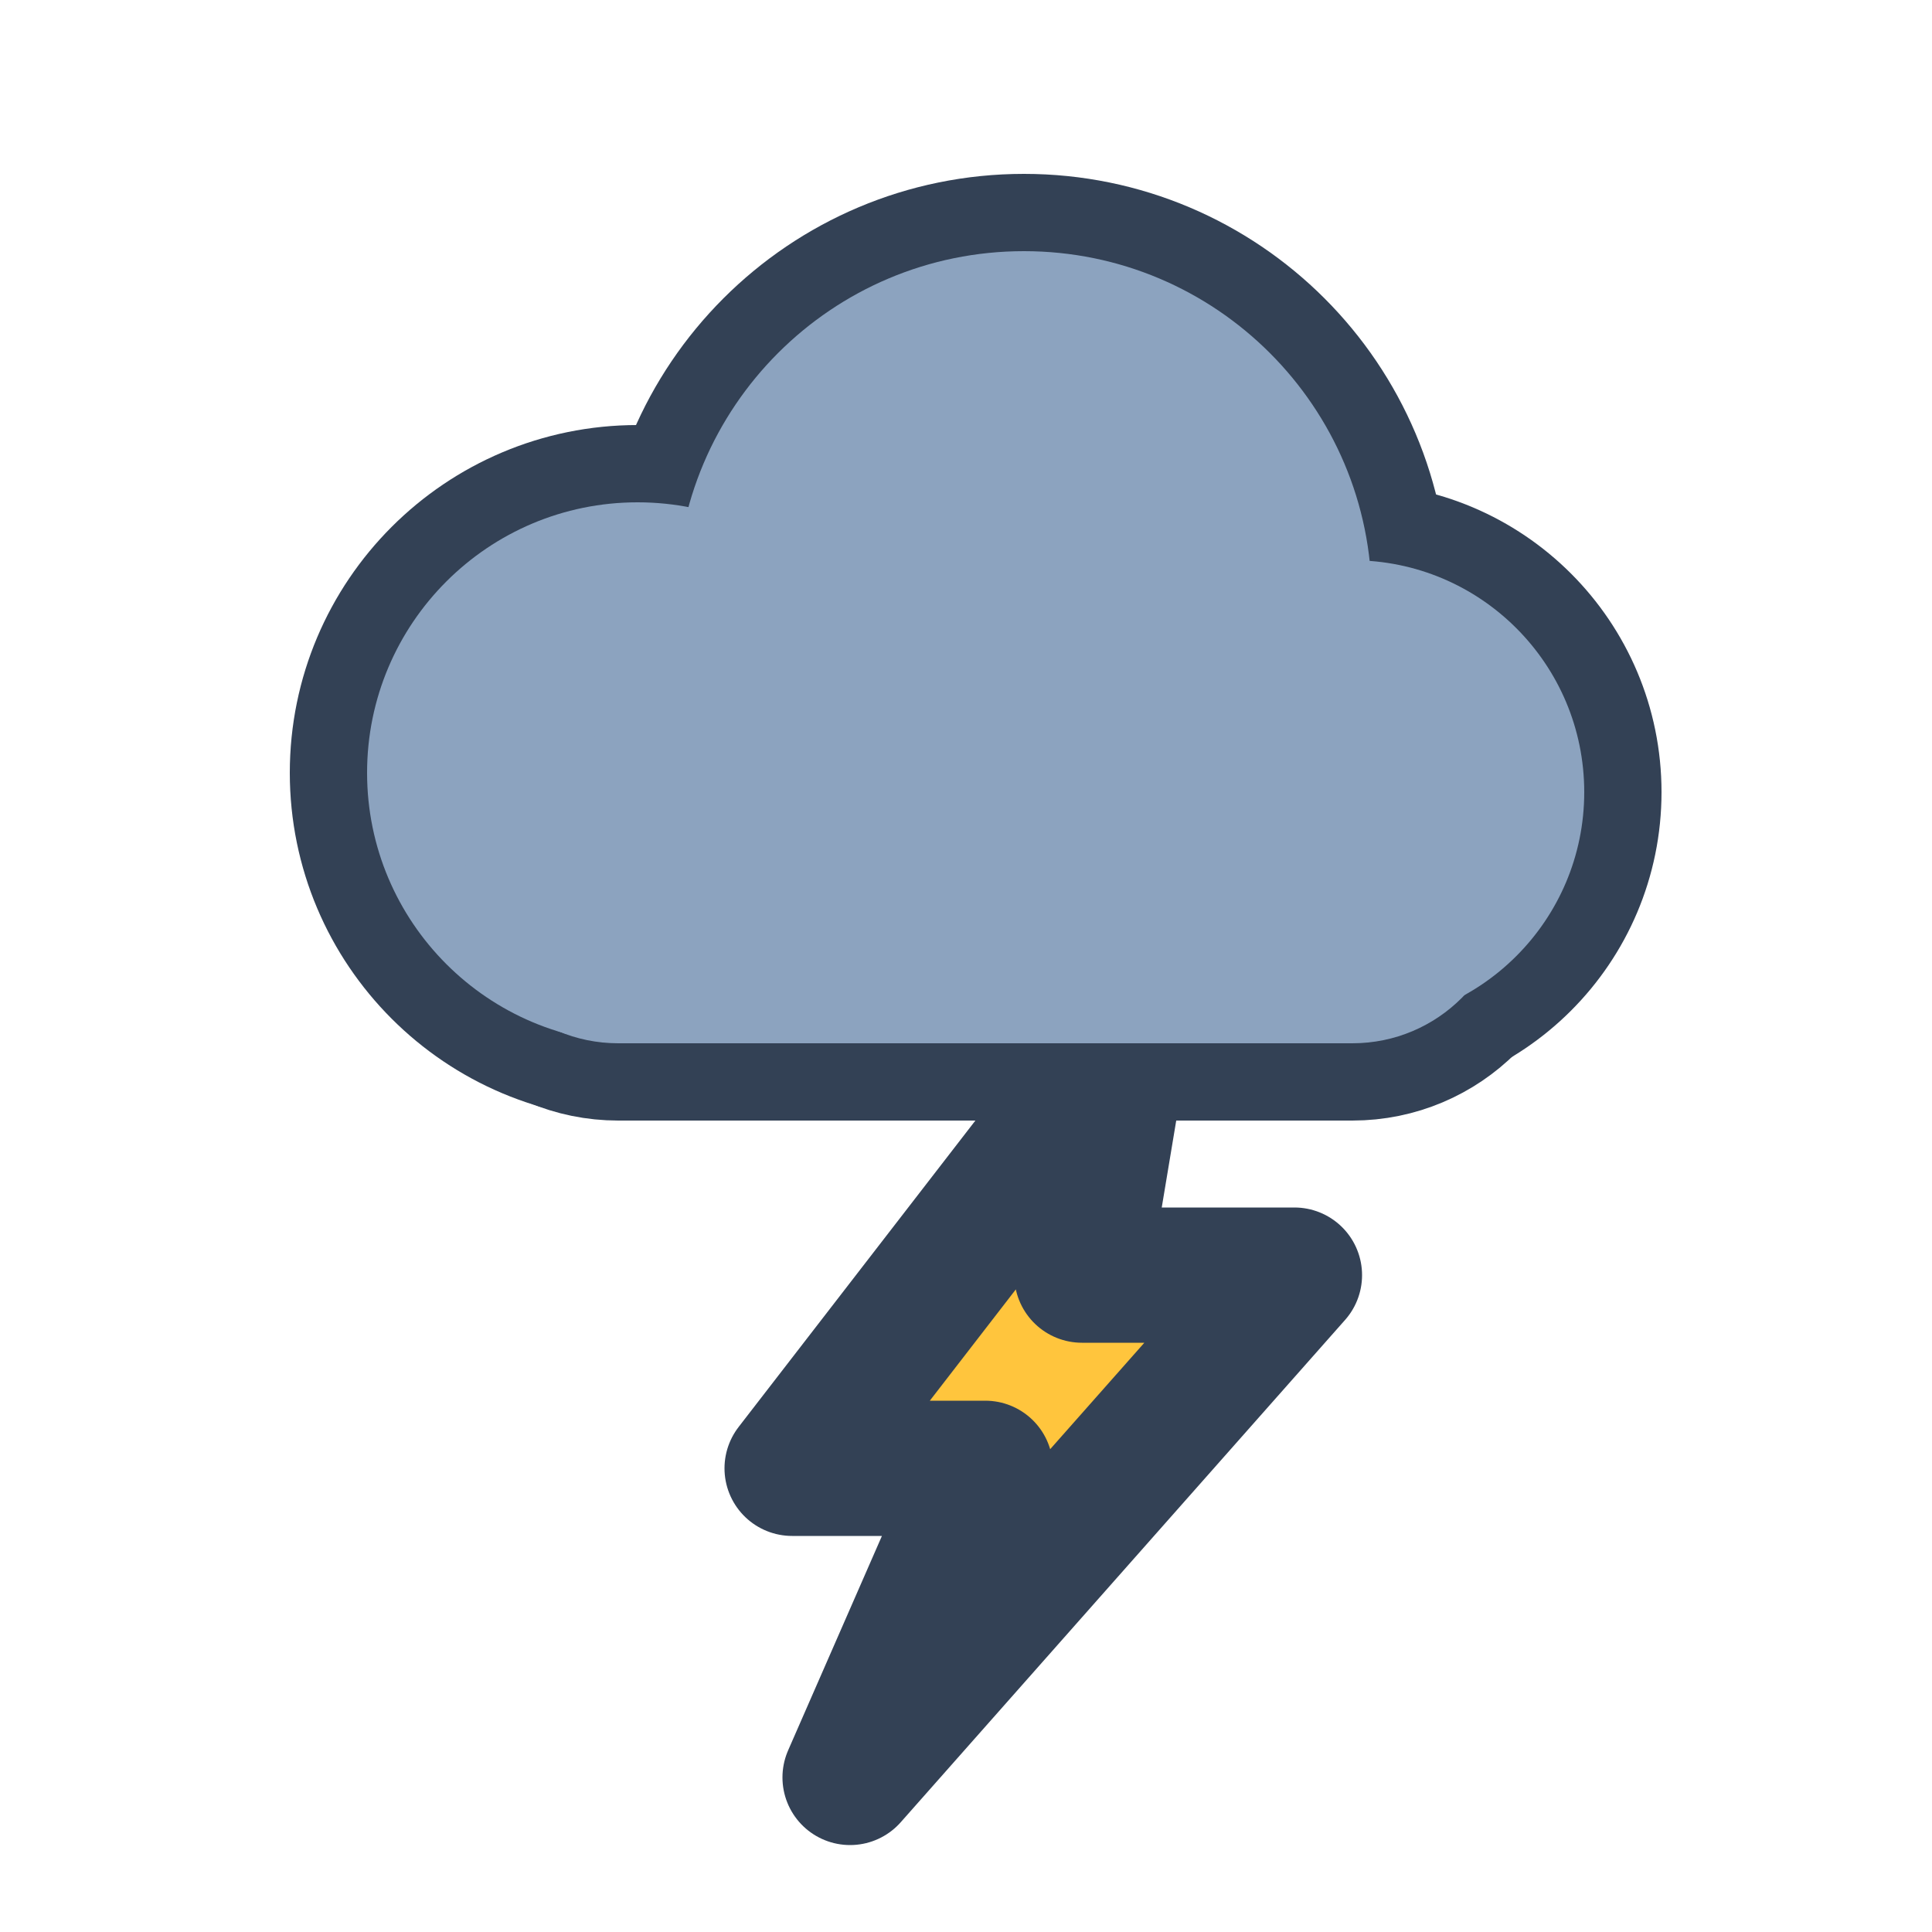
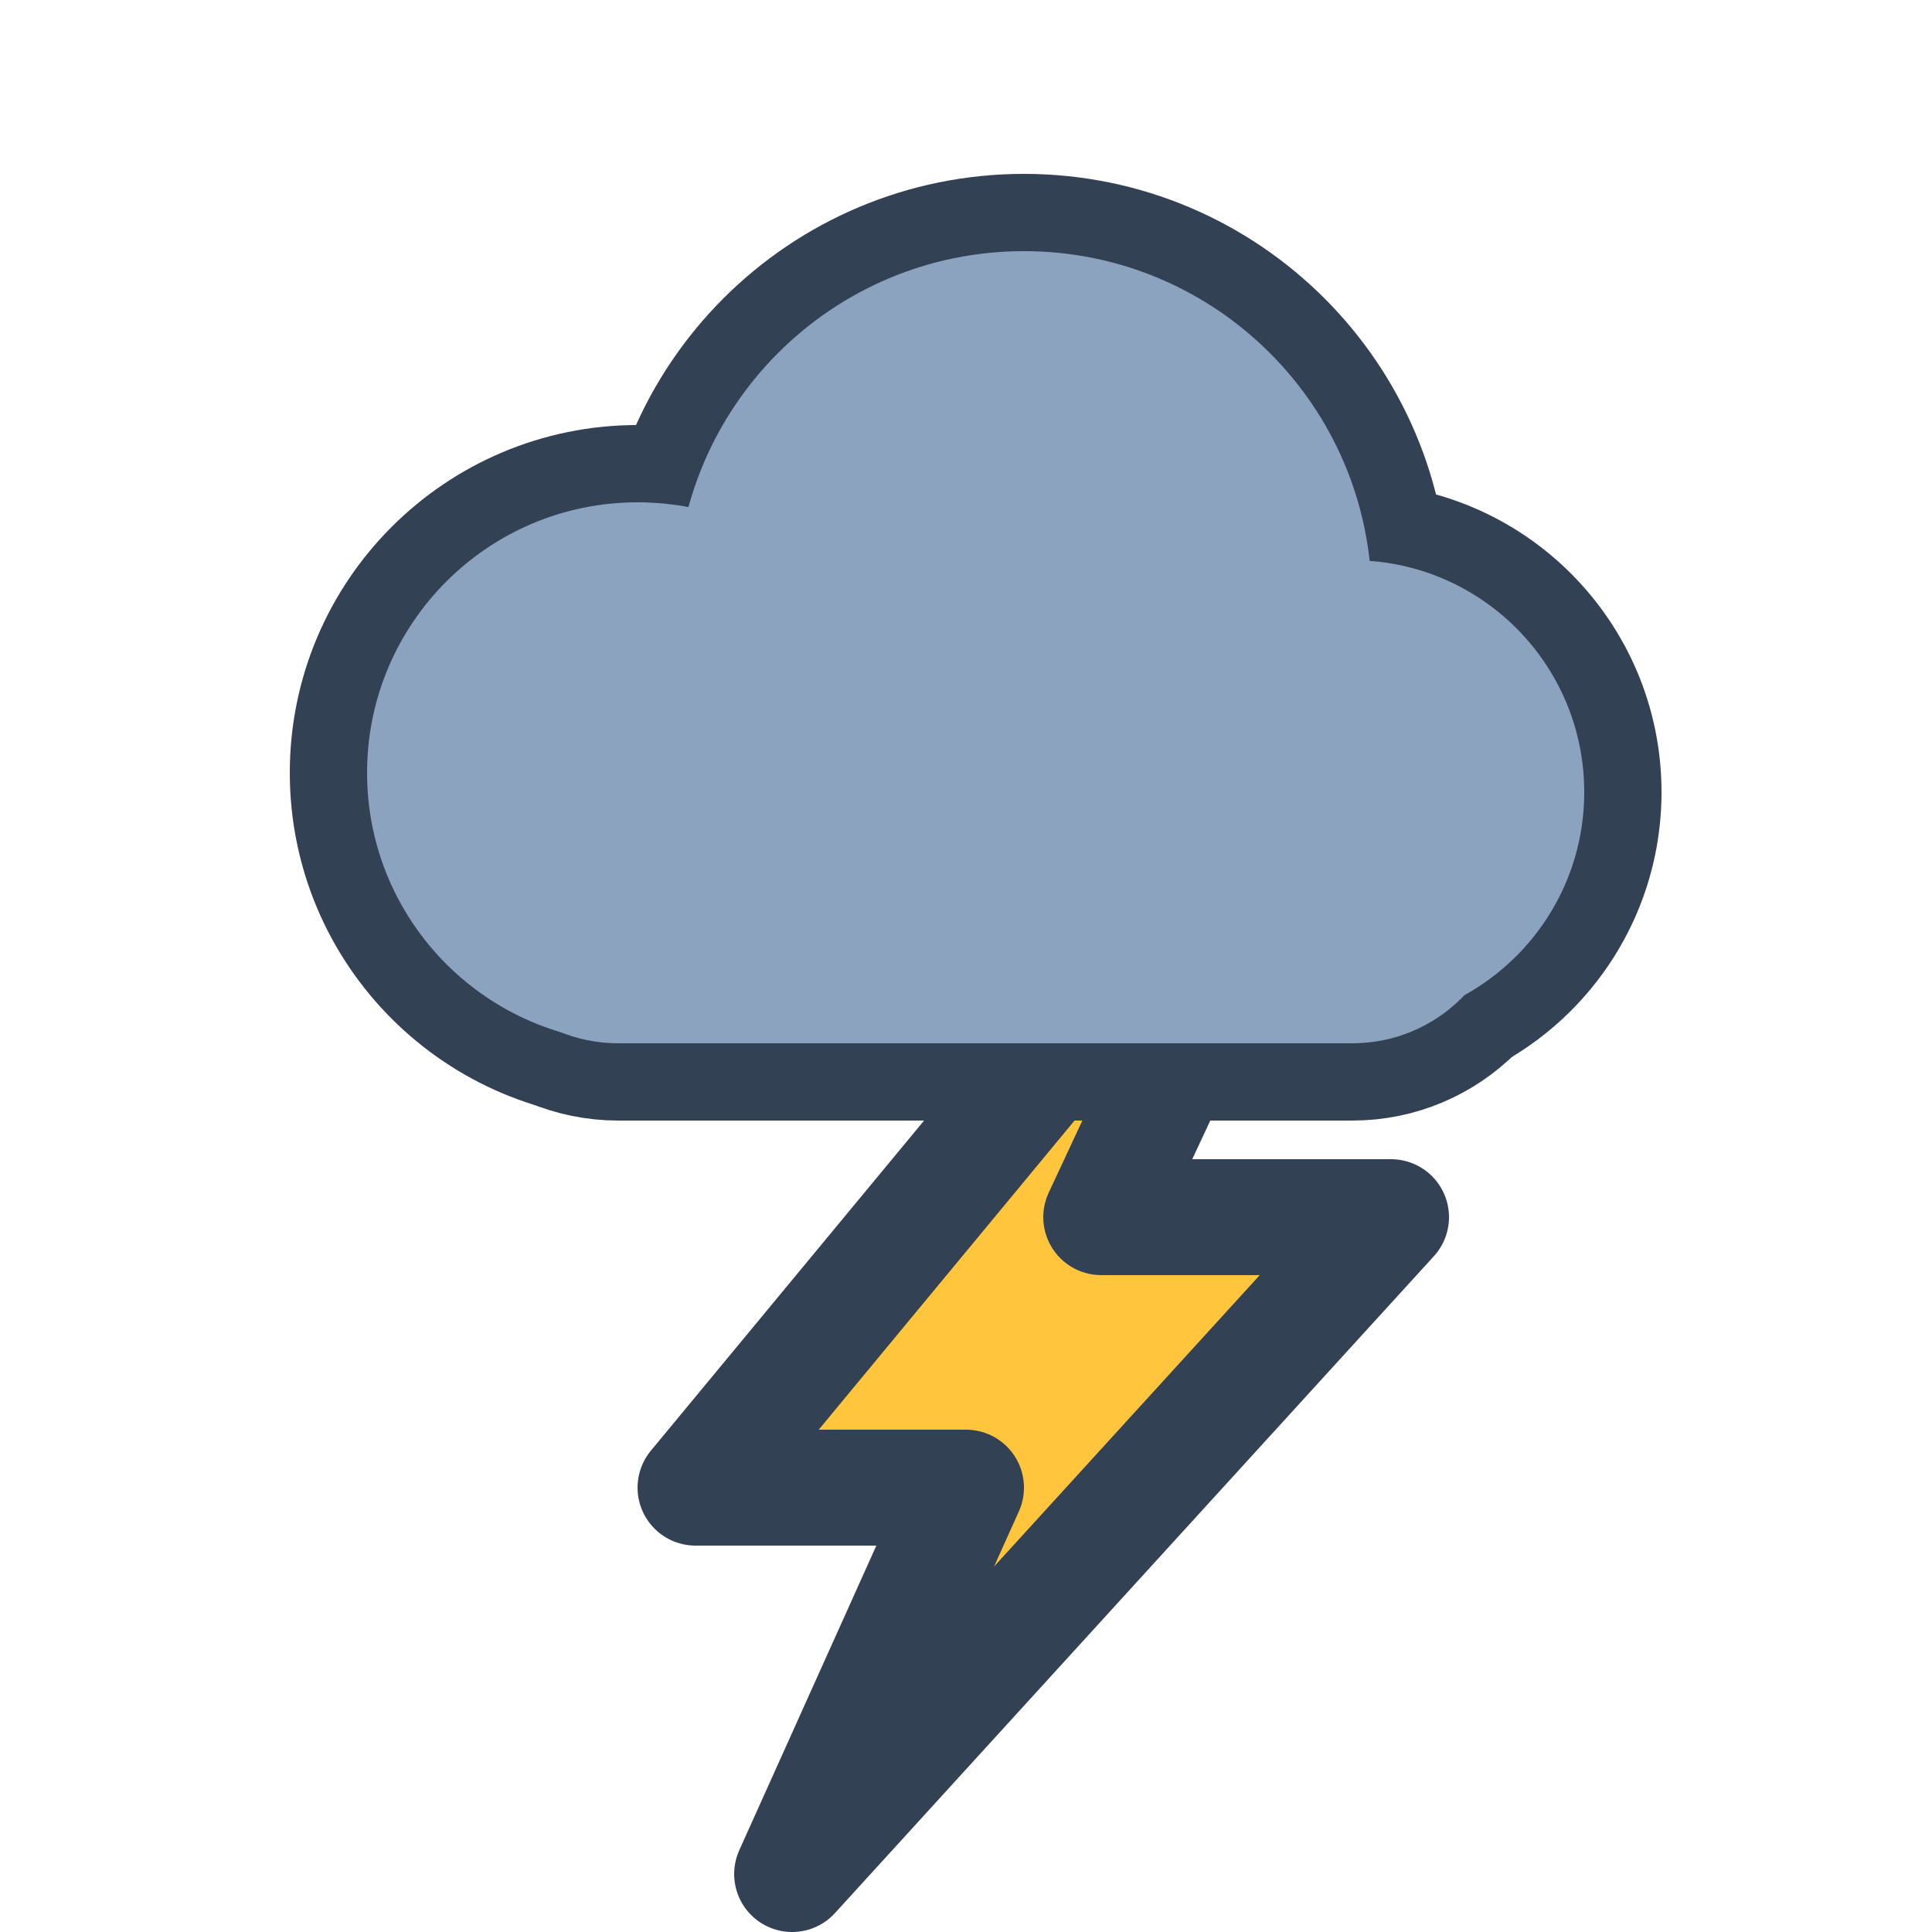
<svg xmlns="http://www.w3.org/2000/svg" viewBox="0 0 100 100">
-   <polygon points="58,54 41,76 51,76 44,92 67,66 56,66" fill="#FFC53D" stroke="#334155" stroke-width="7" stroke-linejoin="round" />
+   <polygon points="60,48 36,77 50,77 41,97 72,63 57,63 64,48" fill="#FFC53D" stroke="#334155" stroke-width="6" stroke-linejoin="round" />
  <g fill="#8CA3BF" stroke="#334155" stroke-width="8" stroke-linejoin="round">
    <circle cx="33" cy="40" r="14" />
    <circle cx="53" cy="31" r="18" />
    <circle cx="70" cy="41" r="12" />
    <rect x="24" y="38" width="54" height="16" rx="8" />
  </g>
  <g fill="#8CA3BF">
    <circle cx="33" cy="40" r="14" />
    <circle cx="53" cy="31" r="18" />
    <circle cx="70" cy="41" r="12" />
    <rect x="24" y="38" width="54" height="16" rx="8" />
  </g>
</svg>
